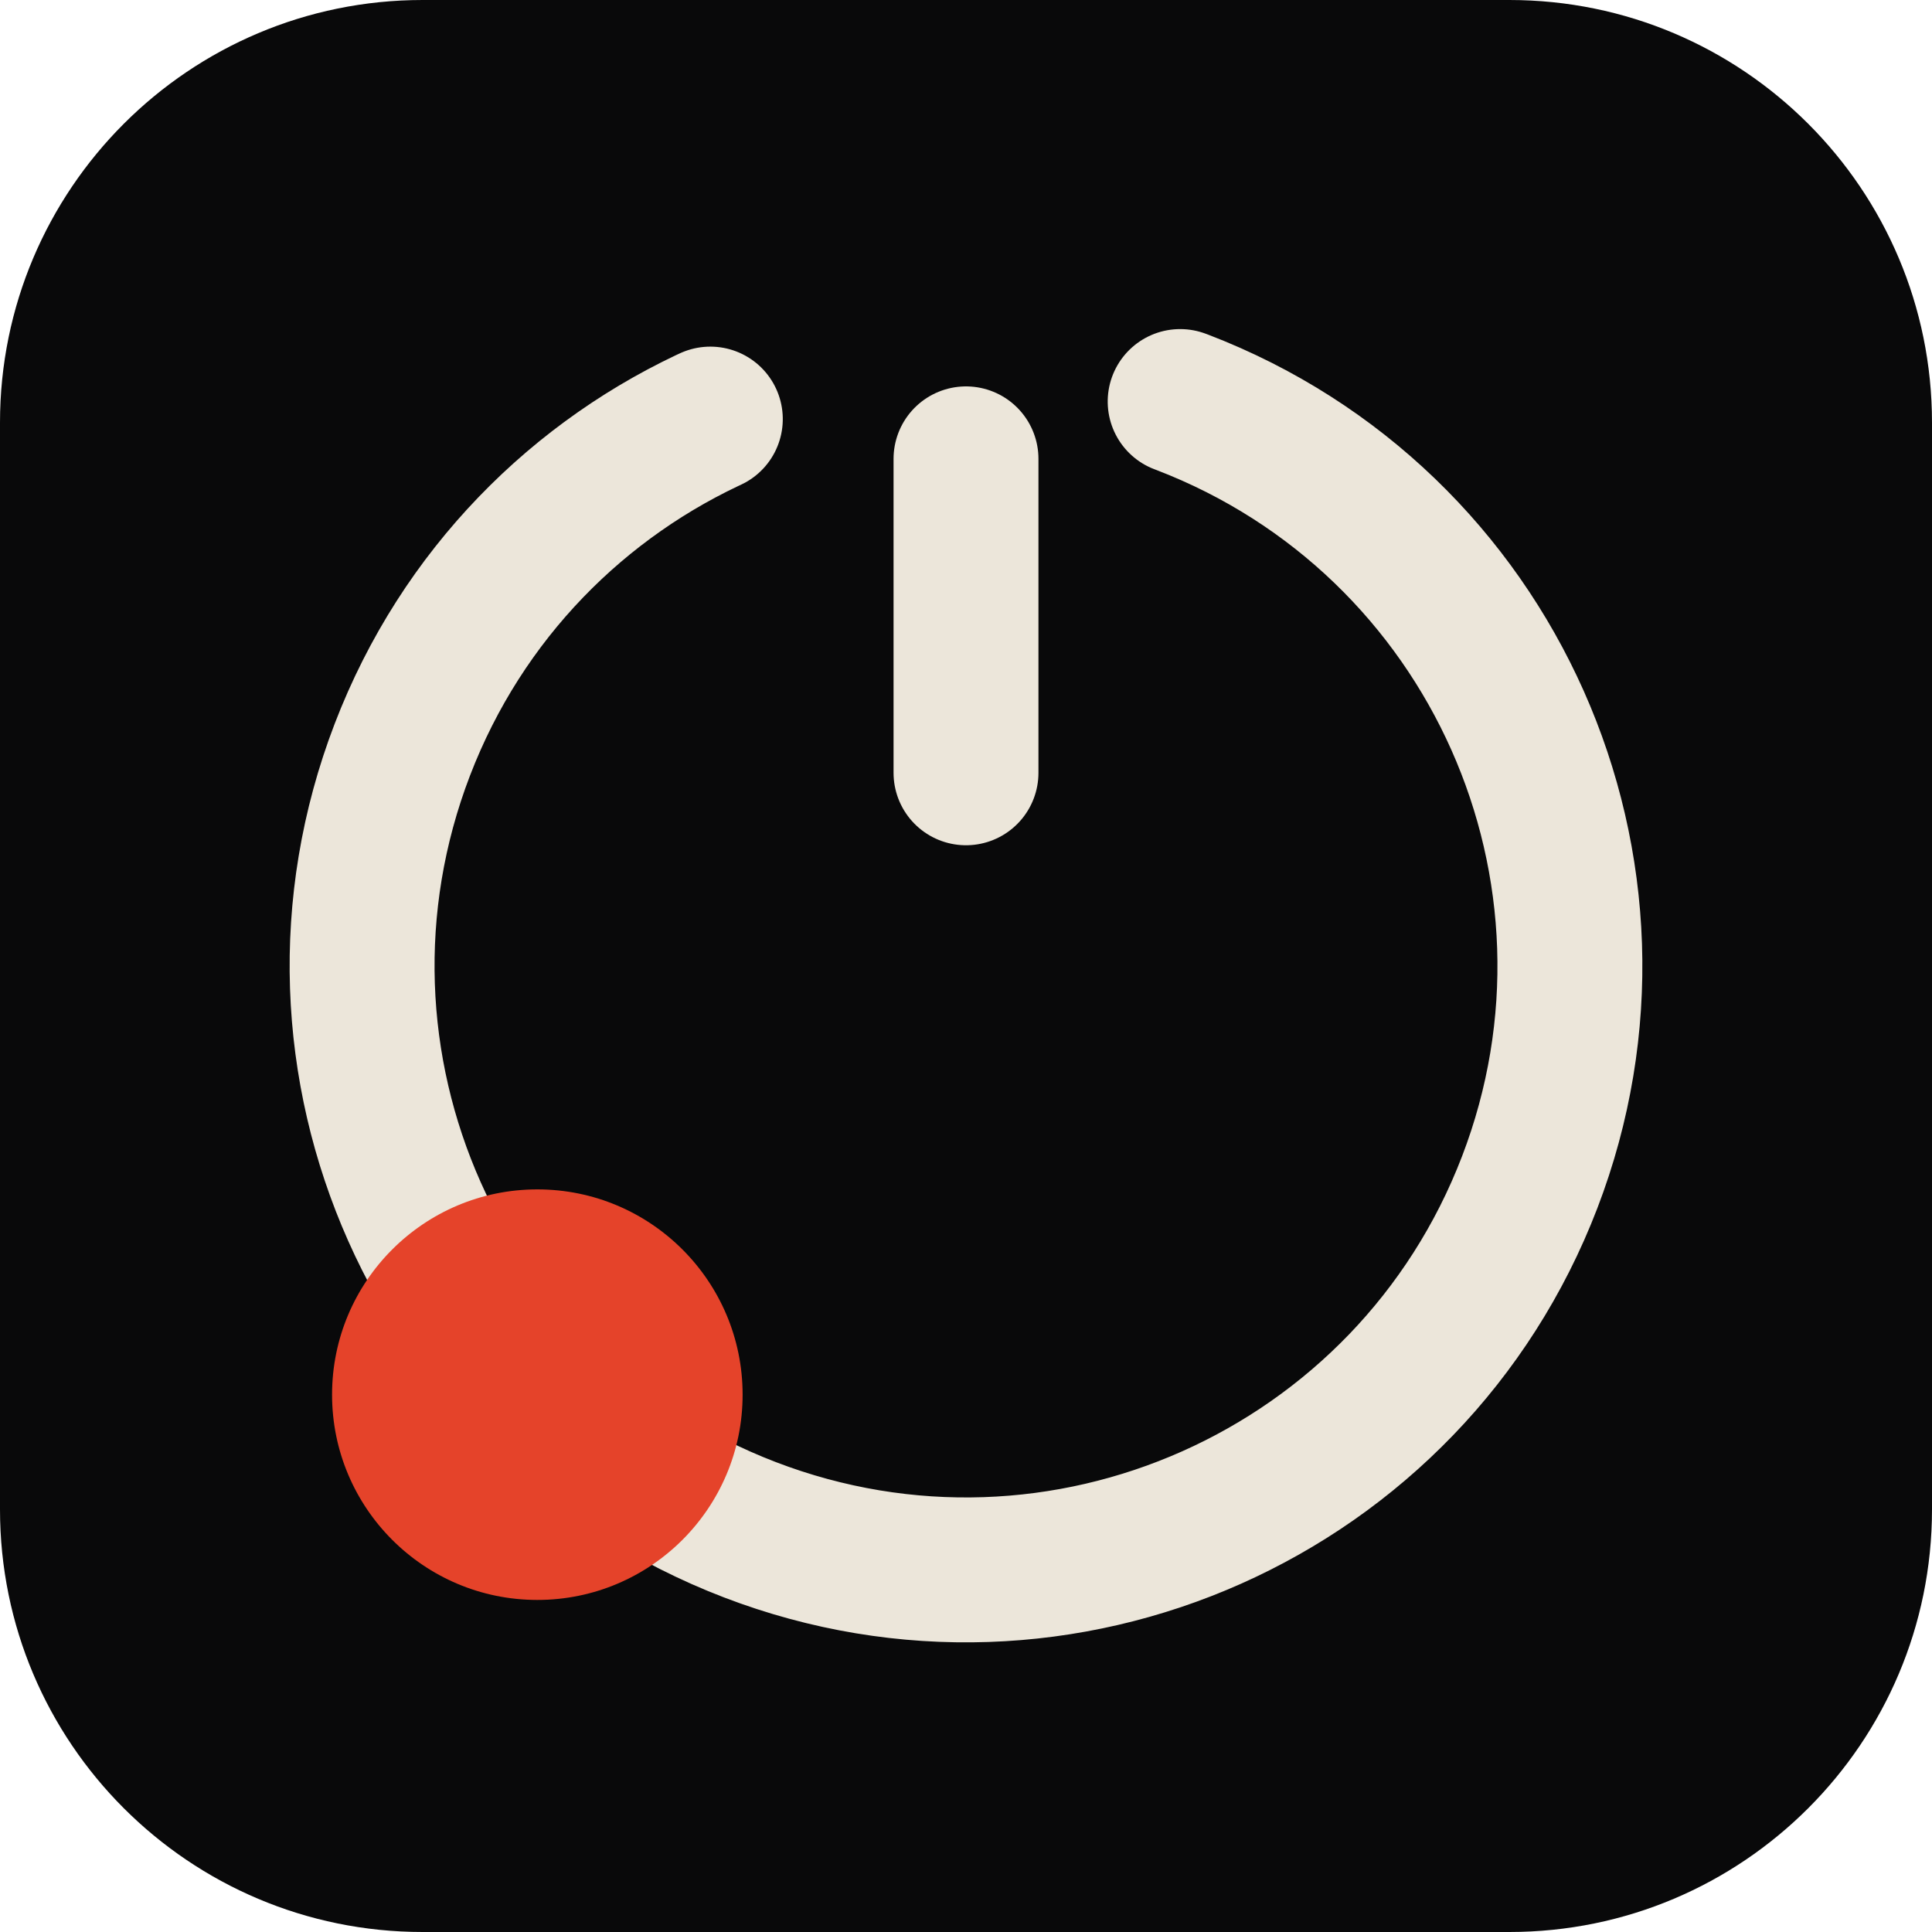
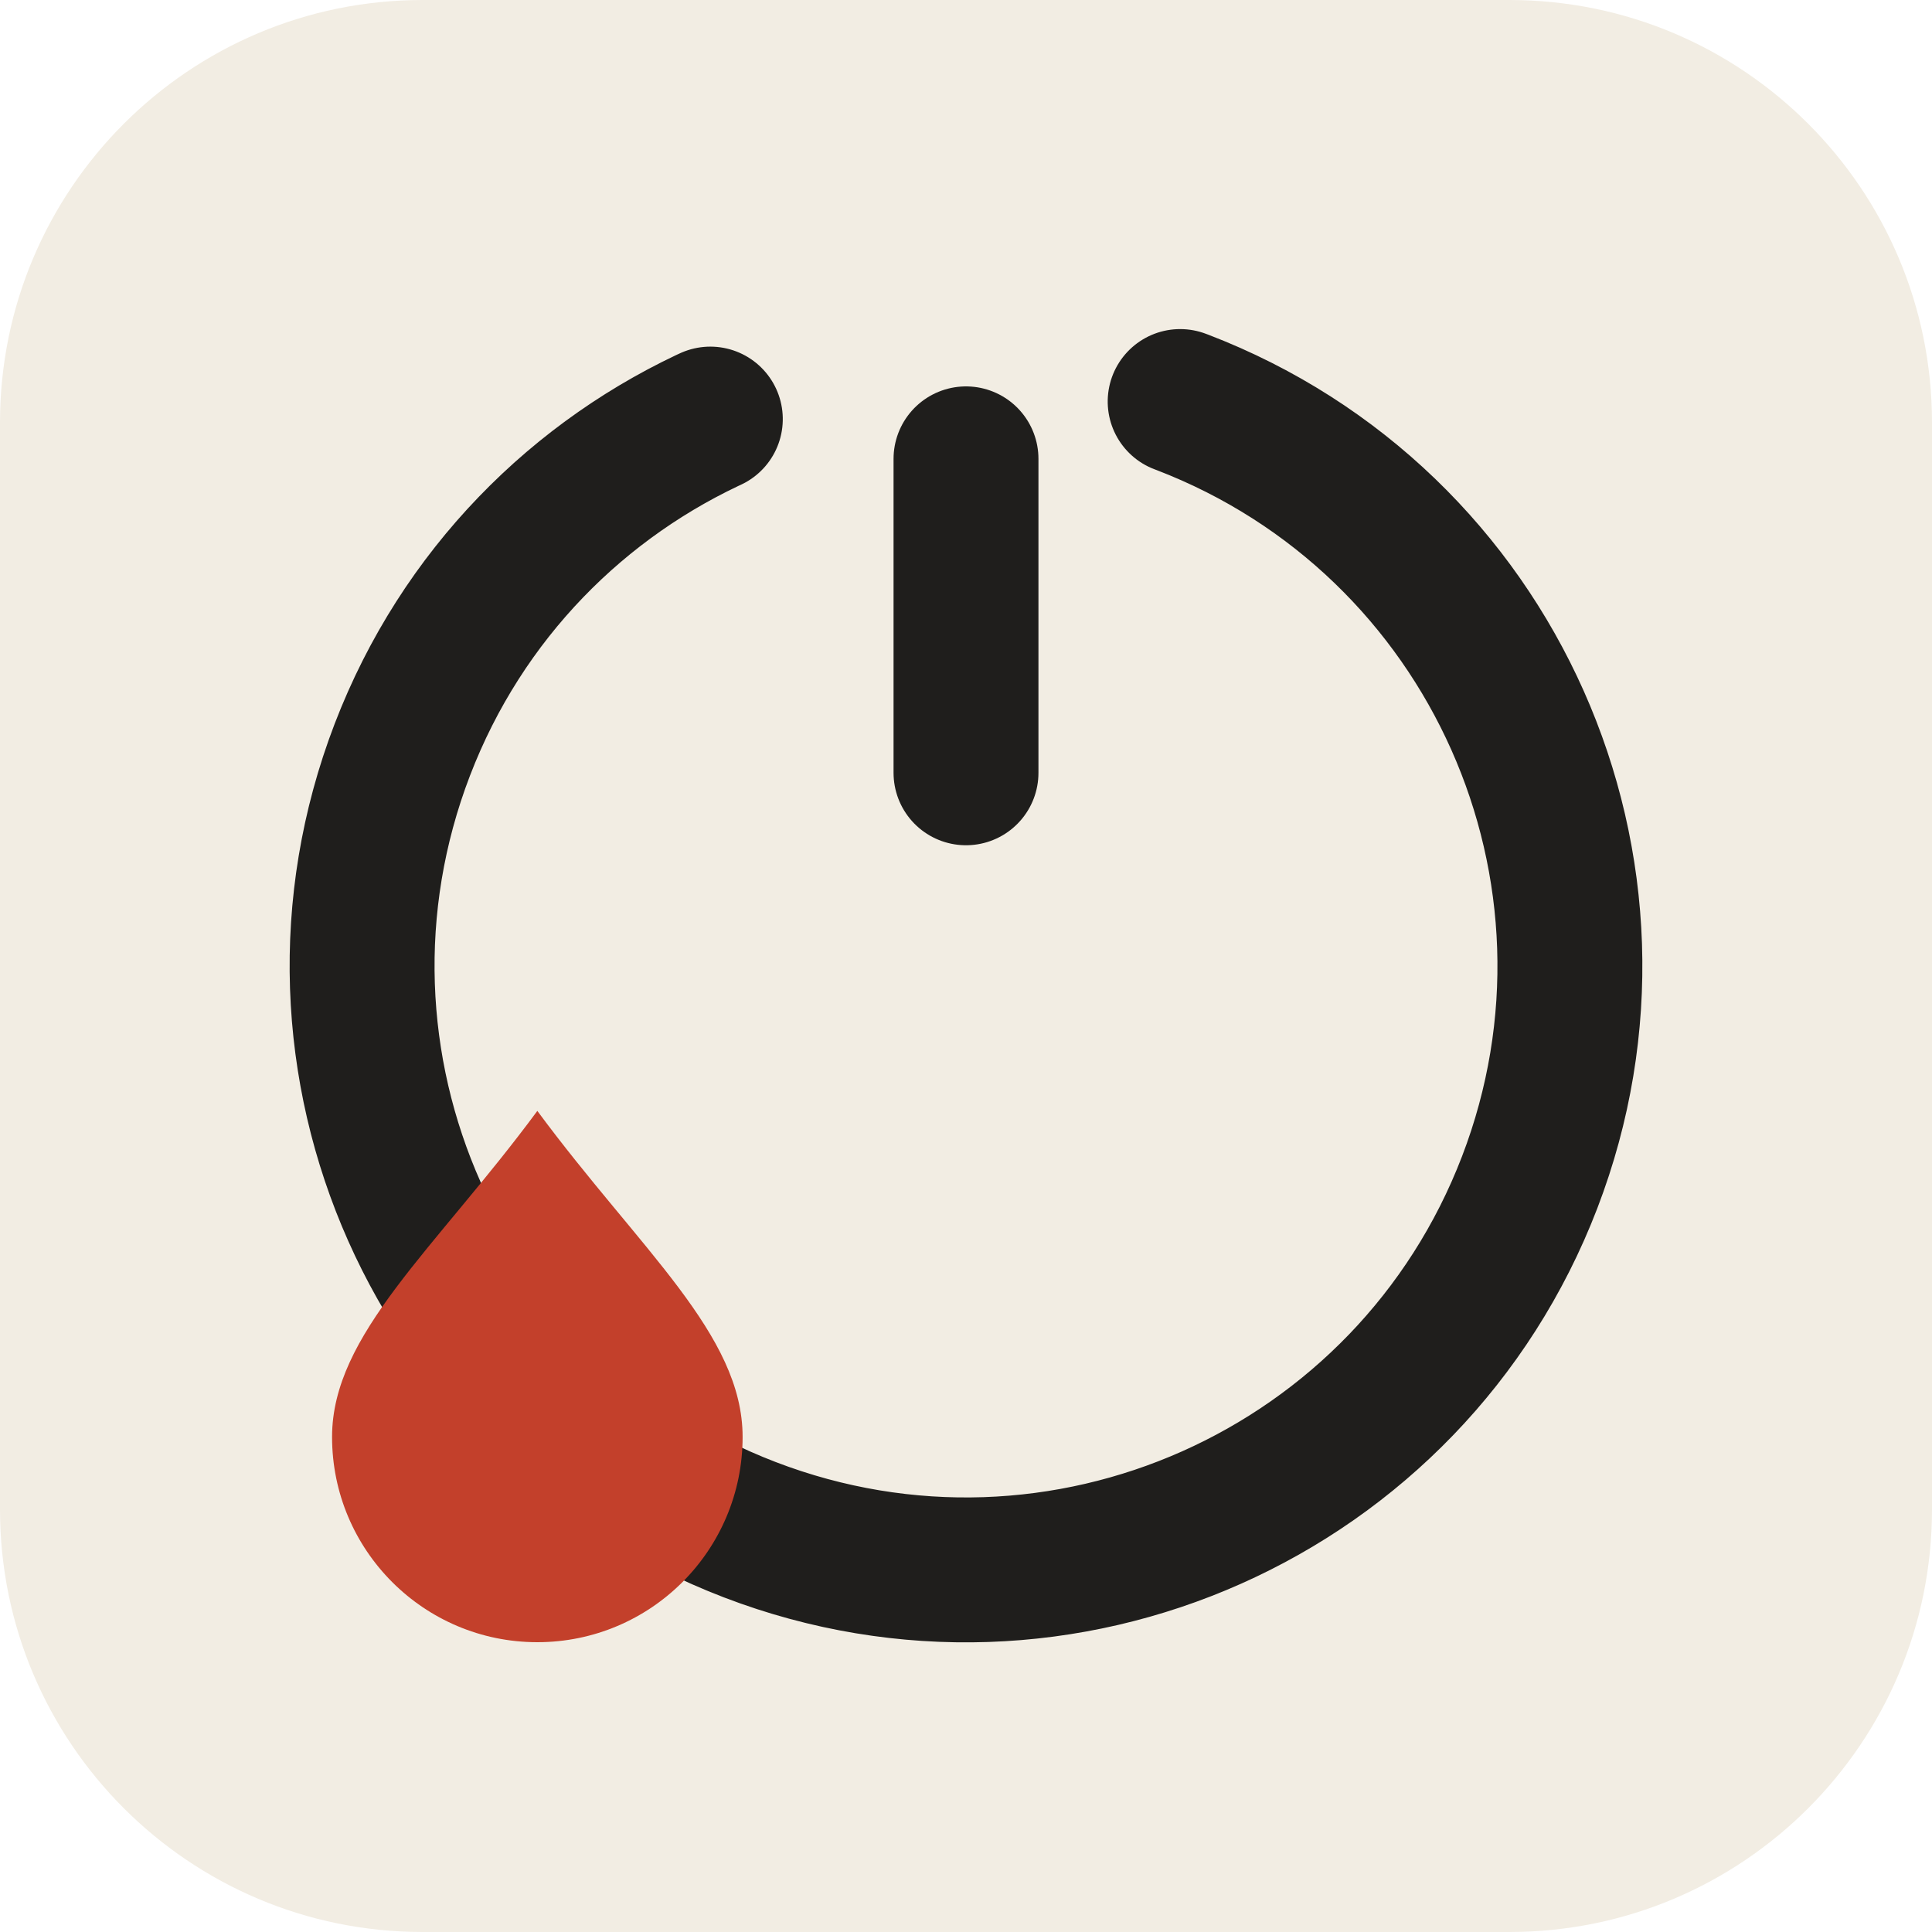
<svg xmlns="http://www.w3.org/2000/svg" viewBox="0 0 32 32">
-   <rect width="32" height="32" rx="7" fill="#09090a" />
-   <circle cx="16" cy="16" r="10" fill="none" stroke="#ece6da" stroke-width="2.4" stroke-dasharray="54.8 8" transform="rotate(-69 16 16)" stroke-linecap="round" />
-   <path d="M16 7.6v5.2" stroke="#ece6da" stroke-width="2.4" stroke-linecap="round" />
-   <circle cx="8.9" cy="23.1" r="3.4" fill="#e5432a" />
+   <rect width="32" height="32" rx="7" fill="#f2ede3" />
+   <circle cx="16" cy="16" r="10" fill="none" stroke="#1f1e1c" stroke-width="2.4" stroke-dasharray="54.8 8" transform="rotate(-69 16 16)" stroke-linecap="round" />
+   <path d="M16 7.6v5.2" stroke="#1f1e1c" stroke-width="2.4" stroke-linecap="round" />
+   <path d="M8.9 18.4c1.7 2.3 3.4 3.7 3.4 5.4a3.4 3.4 0 0 1-6.8 0c0-1.7 1.7-3.1 3.4-5.4z" fill="#c3402b" />
</svg>
